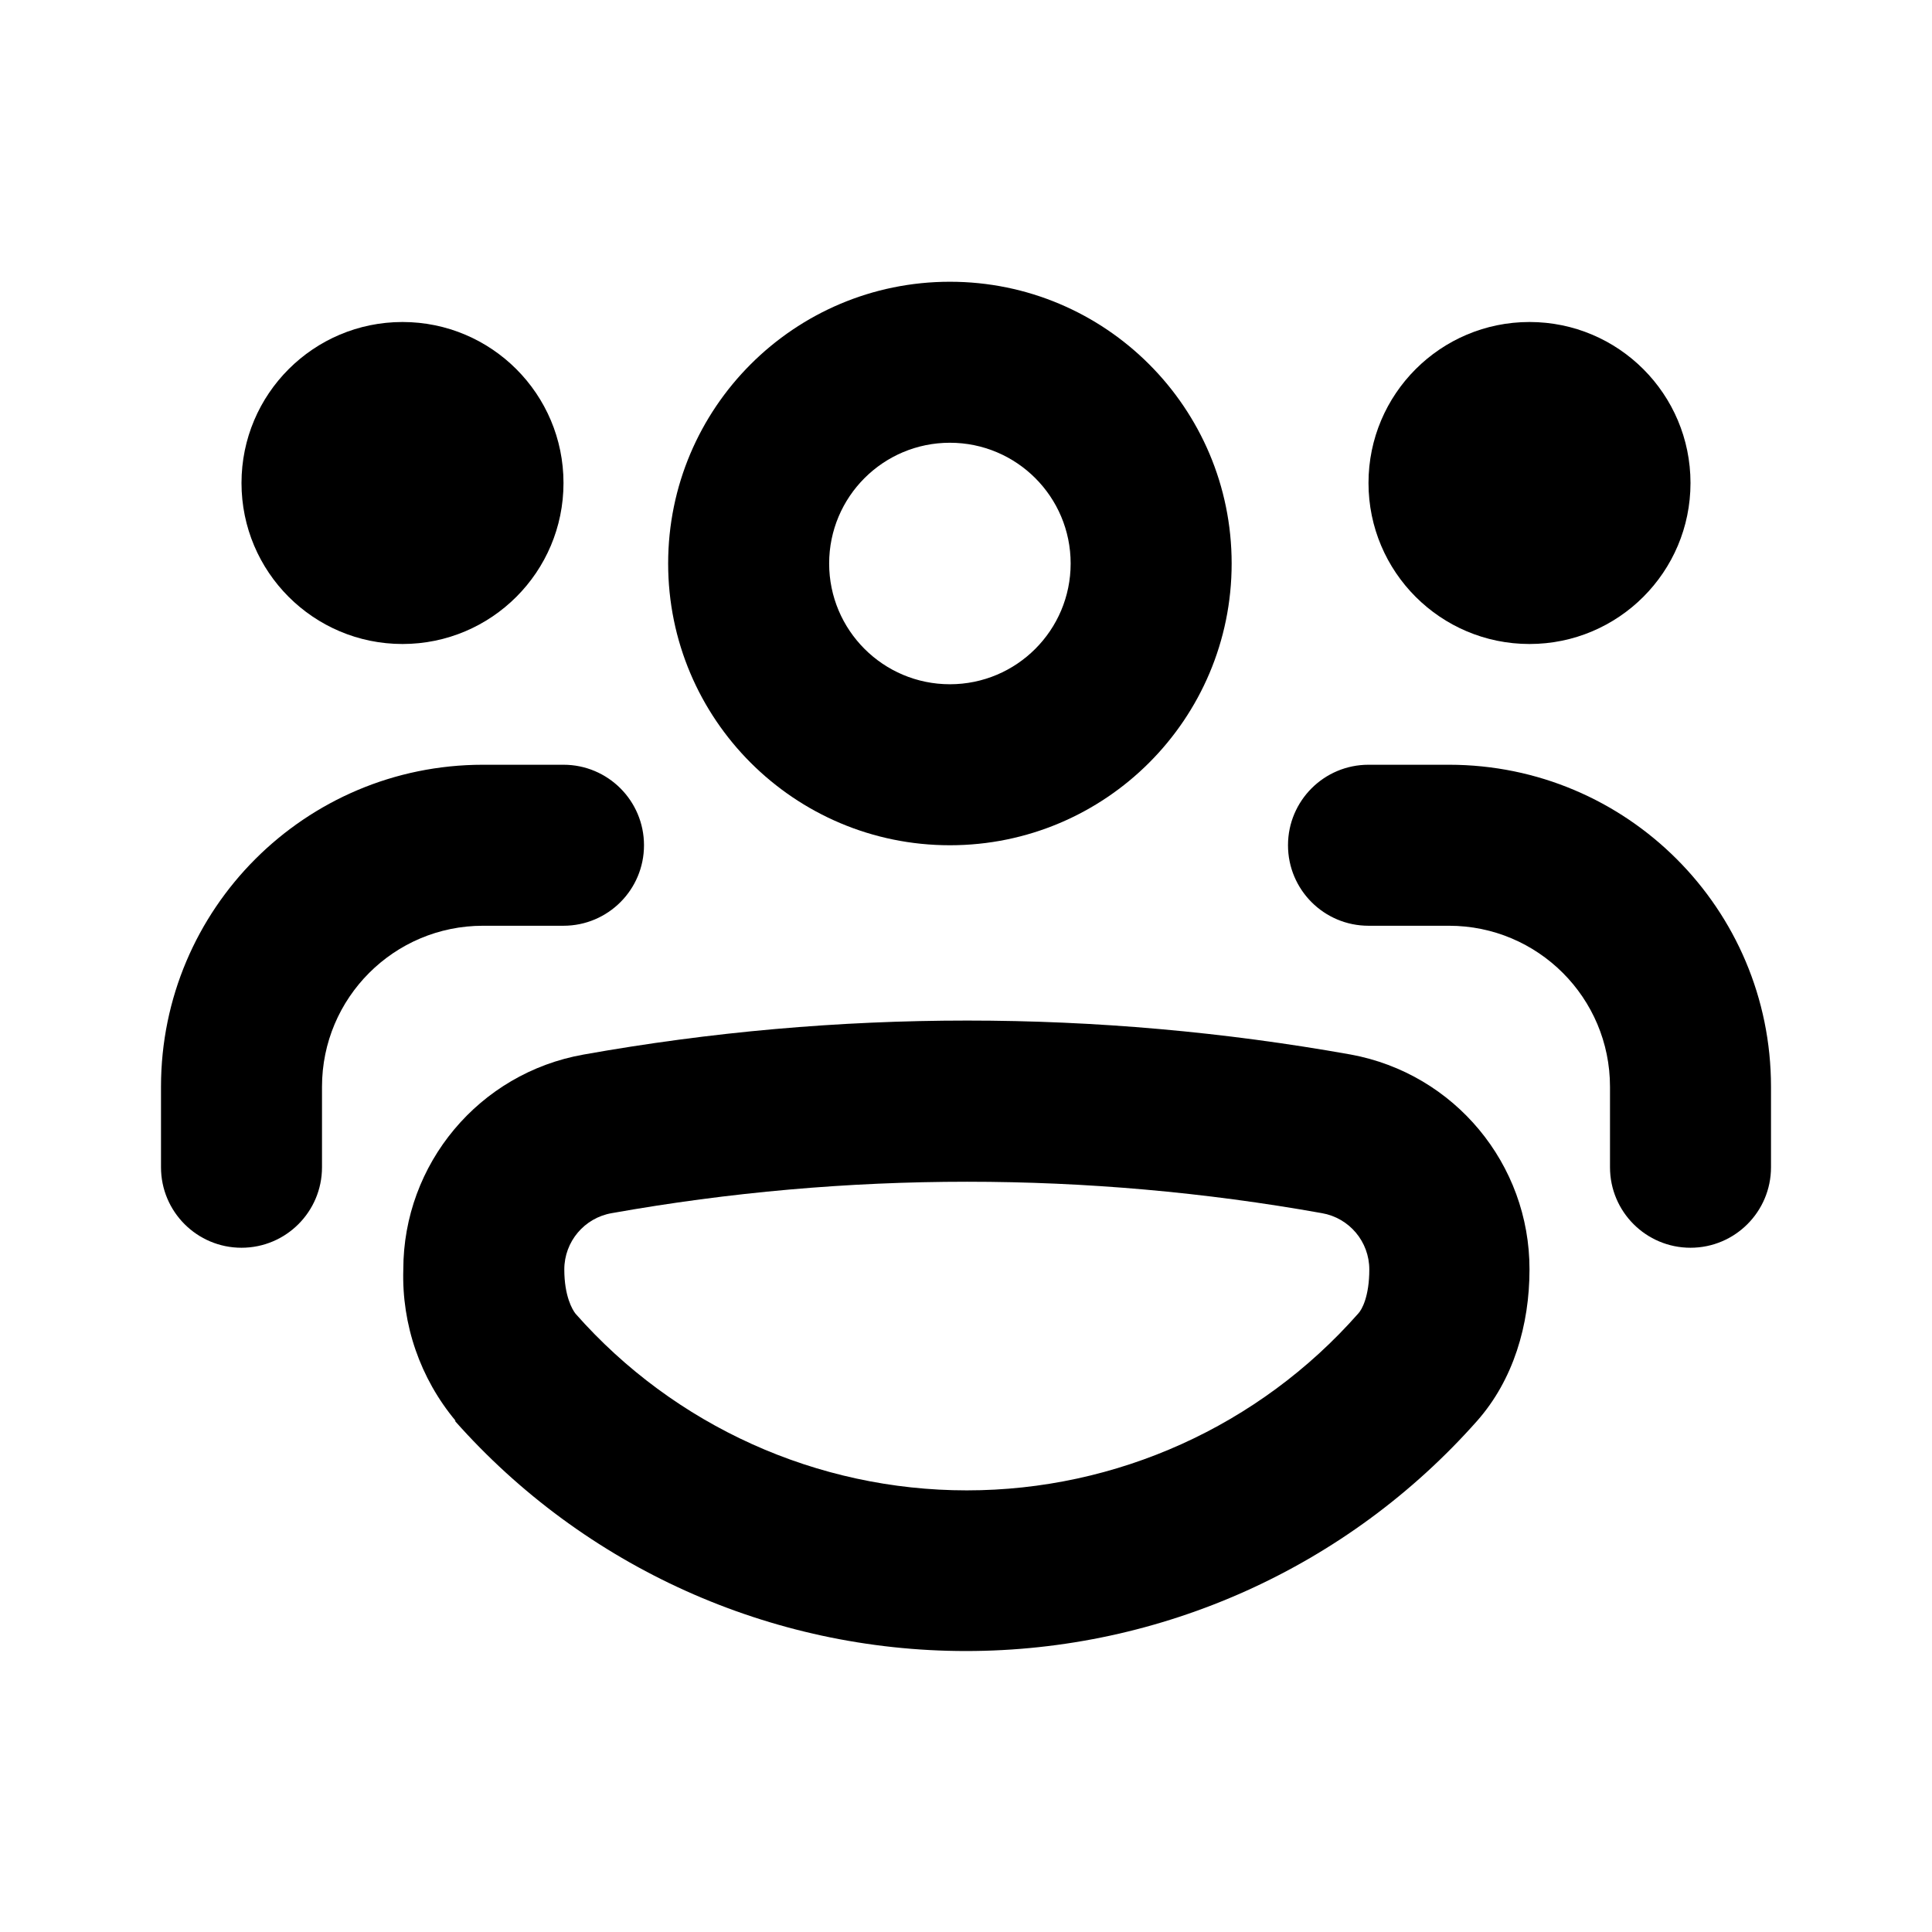
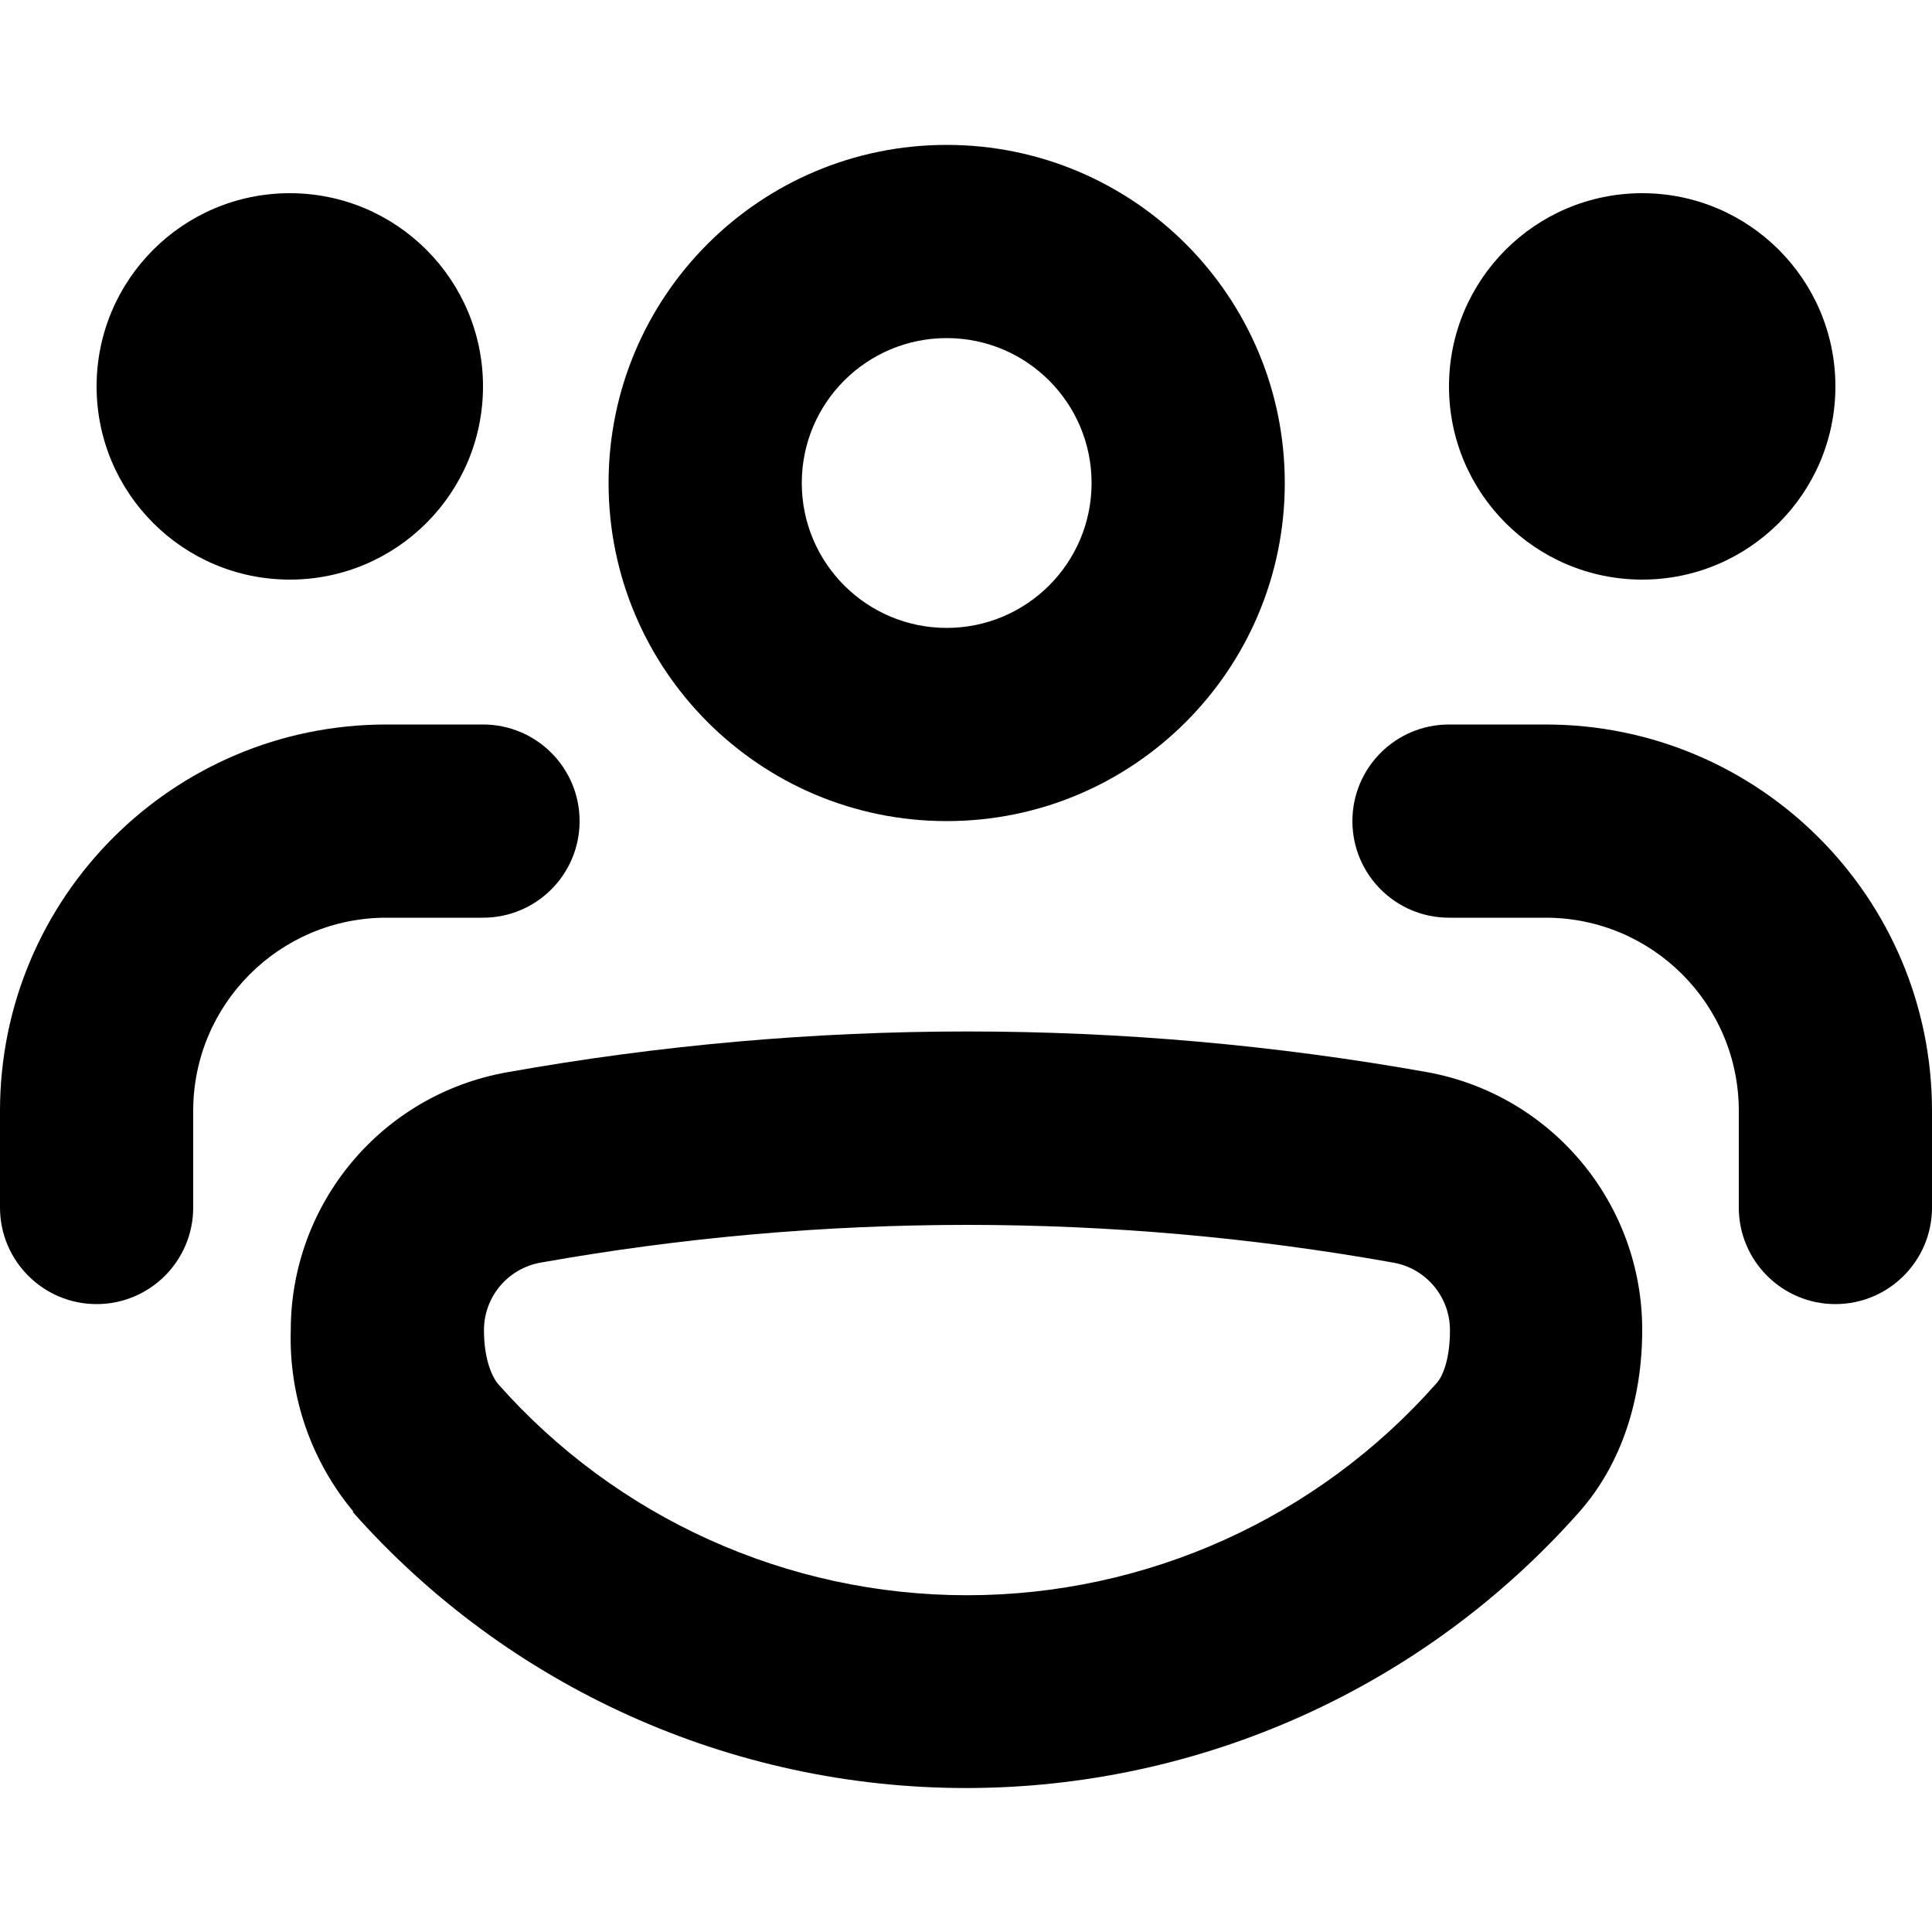
- <svg xmlns="http://www.w3.org/2000/svg" viewBox="0 0 24 24" fill="currentColor">
-   <path fill-rule="evenodd" d="M15.3 7a3.5 3.5 0 1 1-7 0 3.5 3.5 0 0 1 7 0Zm-2 0a1.5 1.5 0 1 0-3 0 1.5 1.5 0 0 0 3 0ZM5.66 17.65a2.8 2.8 0 0 1-.65-1.88c0-1.31.94-2.44 2.24-2.67a27.1 27.1 0 0 1 9.53 0A2.71 2.71 0 0 1 19 15.77c0 .69-.2 1.37-.65 1.88a8.48 8.48 0 0 1-12.7 0Zm1.35-1.88c0 .33.1.5.14.55a6.48 6.48 0 0 0 9.72 0c.05-.05.14-.22.14-.55a.71.71 0 0 0-.59-.7c-2.91-.52-5.9-.52-8.82 0a.71.71 0 0 0-.59.7Z" />
-   <path d="M6 11.5a2 2 0 0 0-2 2v1a1 1 0 1 1-2 0v-1a4 4 0 0 1 4-4h1a1 1 0 0 1 0 2H6ZM5 8a2 2 0 1 0 0-4 2 2 0 0 0 0 4Zm16-2a2 2 0 1 1-4 0 2 2 0 0 1 4 0Zm-4 5.5h1a2 2 0 0 1 2 2v1a1 1 0 1 0 2 0v-1a4 4 0 0 0-4-4h-1a1 1 0 1 0 0 2Z" />
+ <svg xmlns="http://www.w3.org/2000/svg" viewBox="0 0 20 20" fill="currentColor">
+   <path fill-rule="evenodd" d="M13.3 5a3.5 3.5 0 1 1-7 0 3.5 3.5 0 0 1 7 0Zm-2 0a1.5 1.5 0 1 0-3 0 1.5 1.5 0 0 0 3 0ZM3.66 15.65a2.8 2.8 0 0 1-.65-1.88c0-1.31.94-2.44 2.24-2.67a27.1 27.1 0 0 1 9.53 0A2.71 2.71 0 0 1 17 13.77c0 .69-.2 1.37-.65 1.88a8.48 8.48 0 0 1-12.7 0Zm1.35-1.88c0 .33.1.5.14.55a6.48 6.48 0 0 0 9.72 0c.05-.05.14-.22.14-.55a.71.71 0 0 0-.59-.7c-2.91-.52-5.9-.52-8.82 0a.71.71 0 0 0-.59.7Z" />
+   <path d="M4 9.5a2 2 0 0 0-2 2v1a1 1 0 1 1-2 0v-1a4 4 0 0 1 4-4h1a1 1 0 0 1 0 2H4ZM3 6a2 2 0 1 0 0-4 2 2 0 0 0 0 4Zm16-2a2 2 0 1 1-4 0 2 2 0 0 1 4 0Zm-4 5.5h1a2 2 0 0 1 2 2v1a1 1 0 1 0 2 0v-1a4 4 0 0 0-4-4h-1a1 1 0 1 0 0 2Z" />
</svg>
